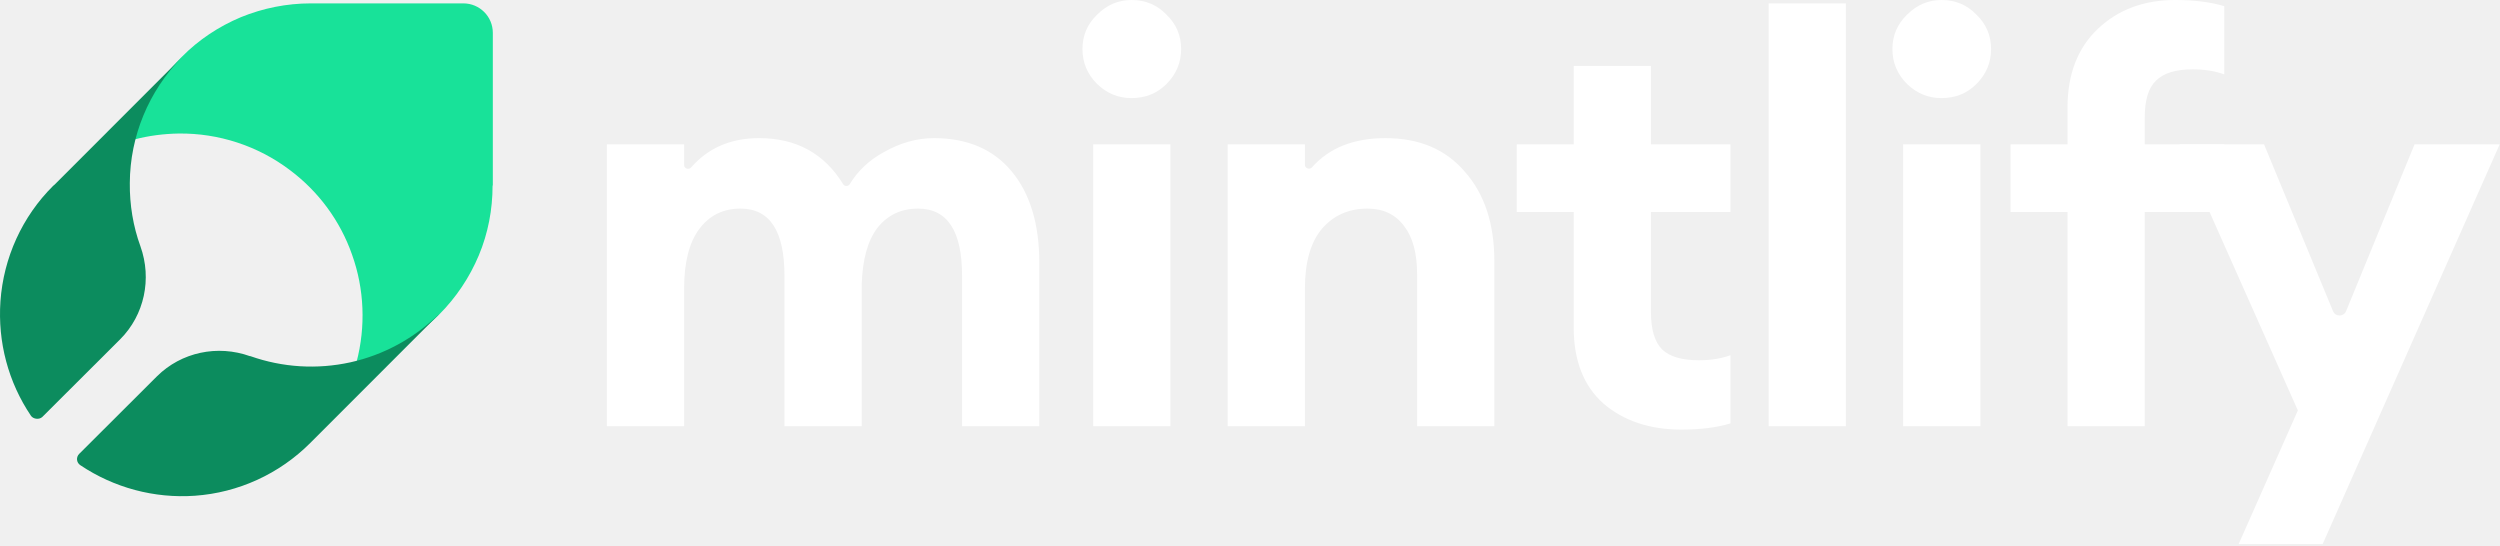
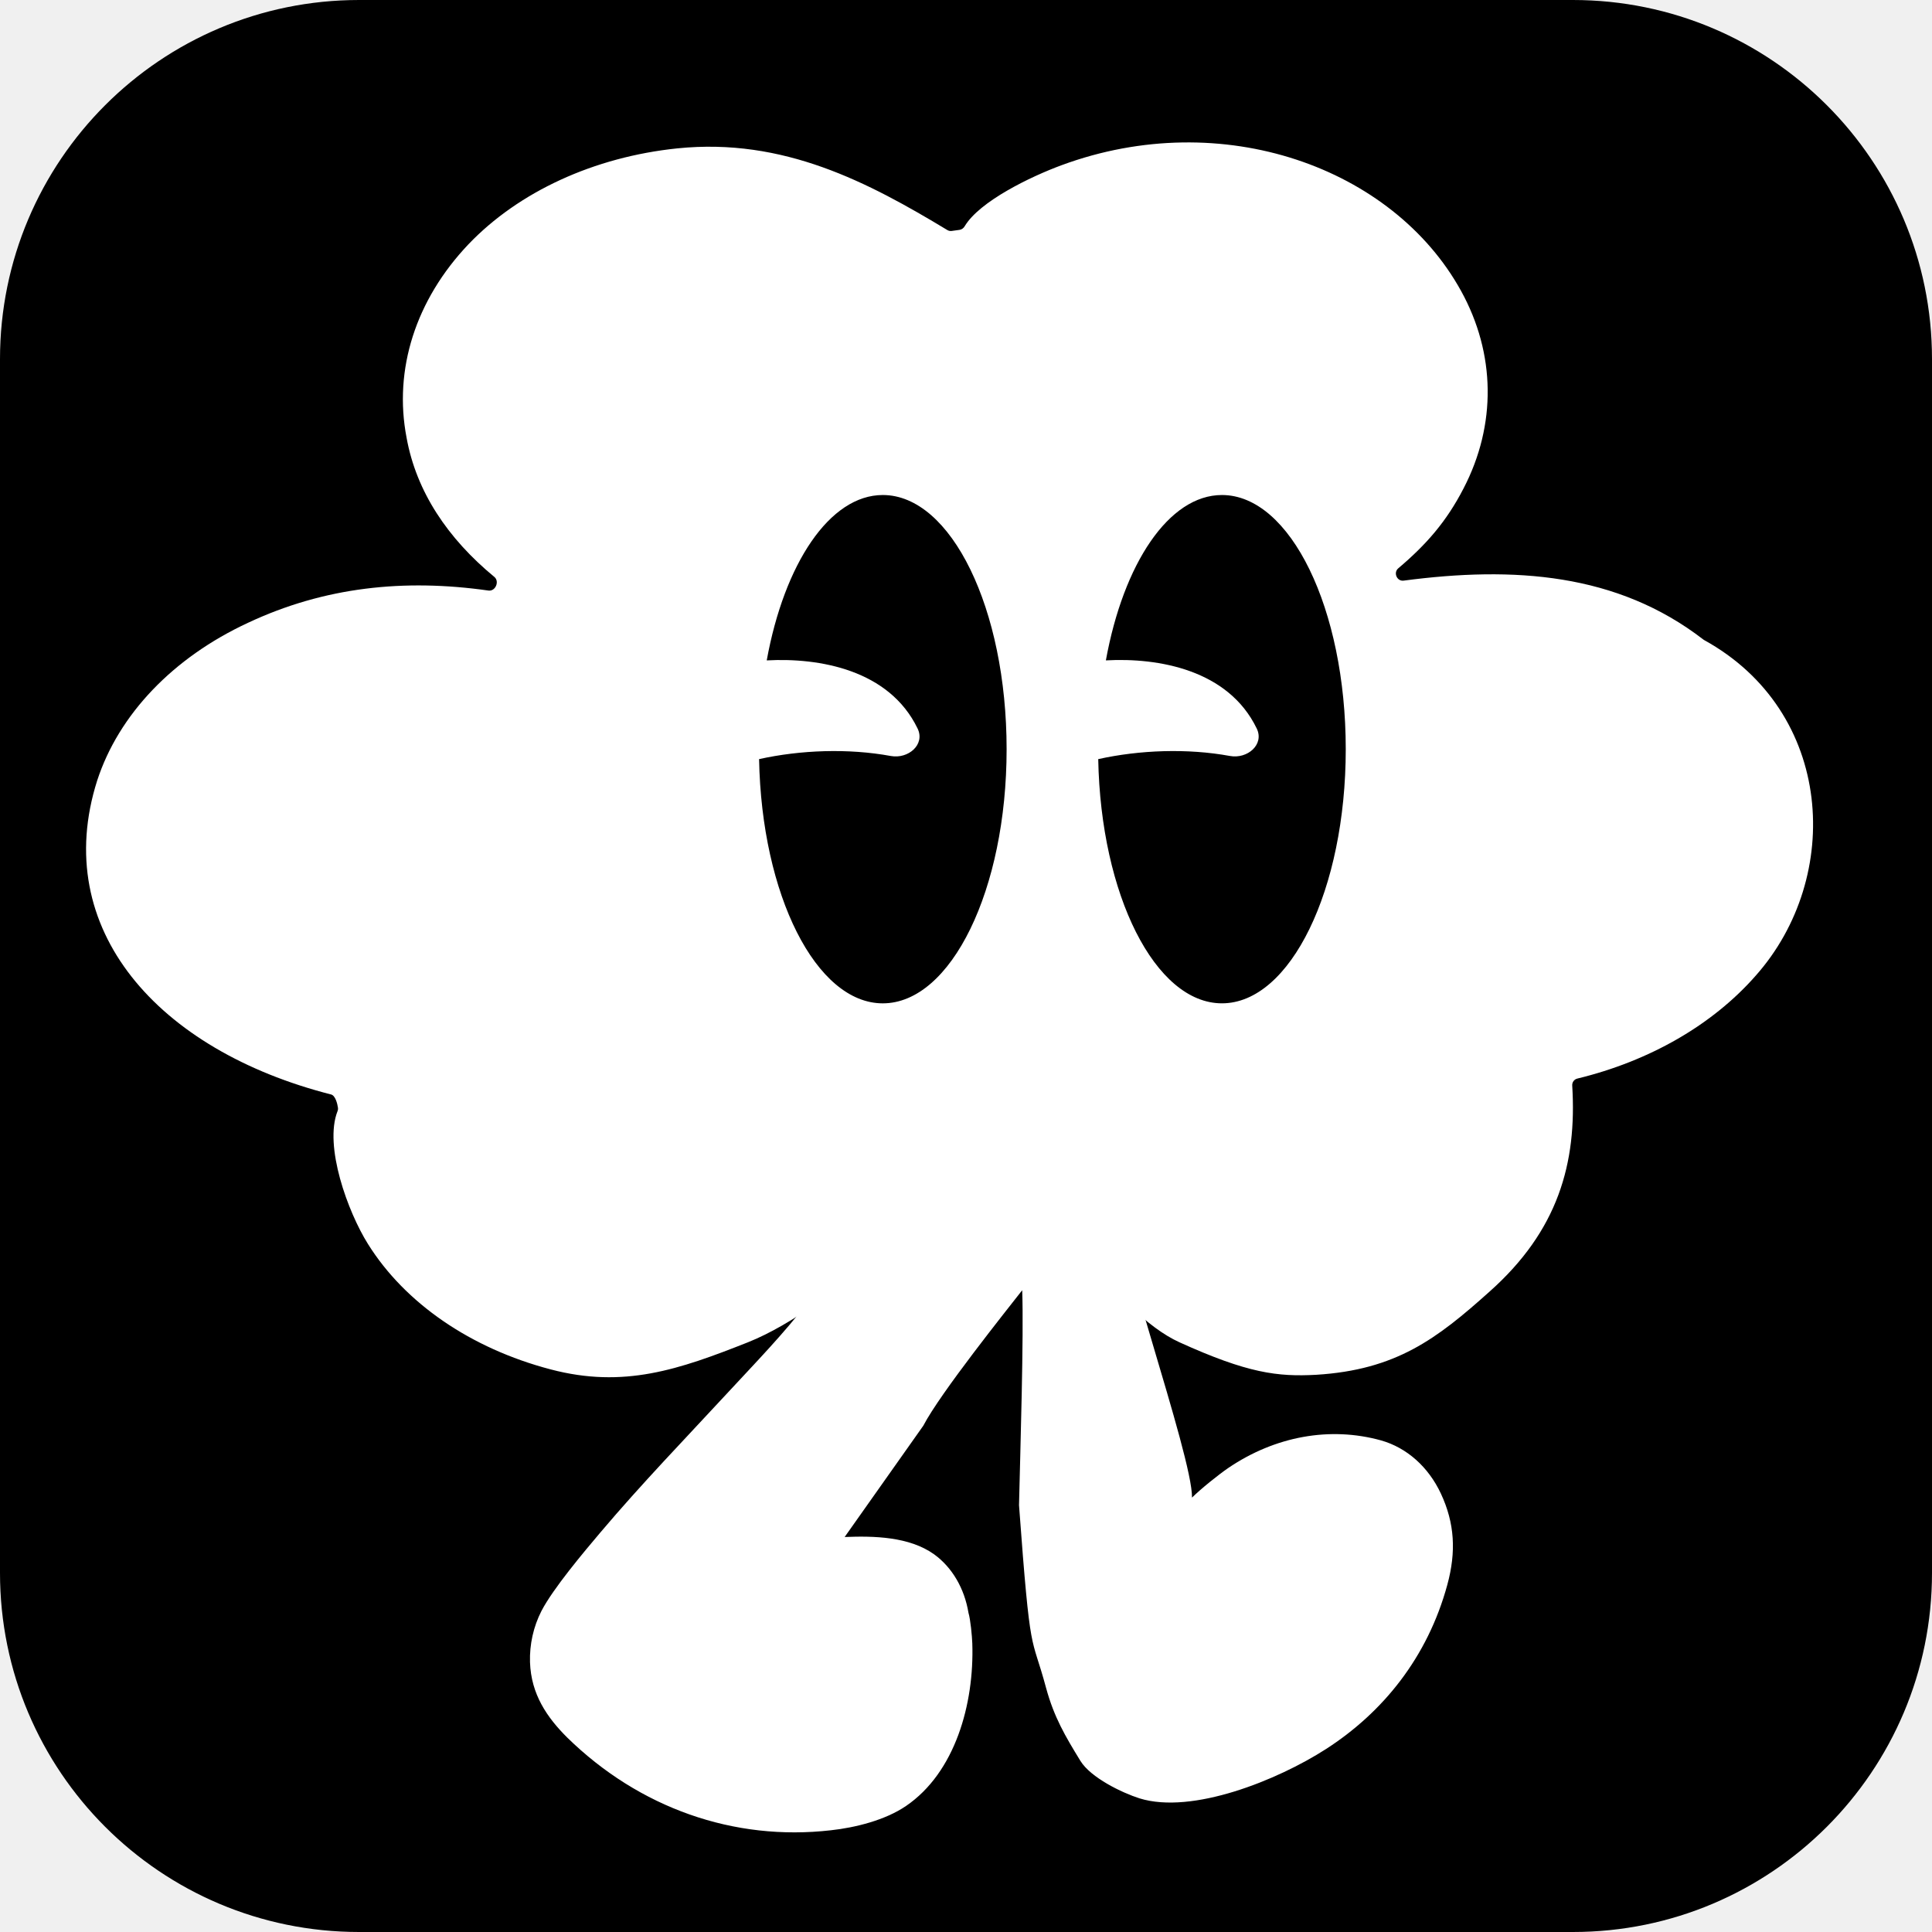
- <svg xmlns="http://www.w3.org/2000/svg" width="1682" height="367" viewBox="0 0 1682 367" fill="none">
-   <path d="M1562.69 366.037H1506.17L1546 276.14L1466.34 97.105H1523.24L1569.66 209.337C1571.28 213.26 1576.84 213.253 1578.45 209.325L1624.52 97.105H1681.79L1562.69 366.037Z" fill="white" />
-   <path d="M1391.02 286.761V142.622H1352.71V97.104H1391.02V72.449C1391.02 49.943 1397.85 32.242 1411.5 19.345C1425.16 6.448 1442.48 0 1463.47 0C1476.37 0 1487.37 1.391 1496.47 4.172V50.069C1490.4 47.793 1483.32 46.656 1475.23 46.656C1463.85 46.656 1455.63 49.184 1450.57 54.242C1445.51 59.046 1442.99 67.265 1442.99 78.897V97.104H1496.47V142.622H1442.99V286.761H1391.02Z" fill="white" />
-   <path d="M1306.22 66.001C1297.37 66.001 1289.66 62.84 1283.08 56.518C1276.51 49.943 1273.22 42.104 1273.22 33C1273.22 23.897 1276.51 16.184 1283.08 9.862C1289.66 3.287 1297.37 0 1306.22 0C1315.58 0 1323.42 3.287 1329.74 9.862C1336.31 16.184 1339.6 23.897 1339.6 33C1339.6 42.104 1336.31 49.943 1329.74 56.518C1323.42 62.84 1315.58 66.001 1306.22 66.001ZM1280.43 286.761V97.104H1332.39V286.761H1280.43Z" fill="white" />
-   <path d="M1189.94 286.761V2.276H1241.91V286.761H1189.94Z" fill="white" />
-   <path d="M1131.24 289.037C1110 289.037 1092.55 283.221 1078.89 271.588C1065.49 259.703 1058.79 242.634 1058.79 220.381V142.622H1020.48V97.104H1058.79V44.38H1110.76V97.104H1164.24V142.622H1110.76V210.14C1110.76 221.772 1113.29 230.117 1118.34 235.174C1123.4 239.979 1131.62 242.381 1143 242.381C1151.09 242.381 1158.17 241.243 1164.24 238.967V284.864C1155.14 287.646 1144.14 289.037 1131.24 289.037Z" fill="white" />
-   <path d="M825.979 286.761V97.104H877.945V110.967C877.945 113.311 881.135 114.347 882.688 112.591C894.273 99.485 910.773 92.932 932.187 92.932C954.946 92.932 972.774 100.518 985.67 115.69C998.82 130.61 1005.39 150.587 1005.39 175.622V286.761H953.429V184.346C953.429 170.438 950.521 159.691 944.704 152.104C938.888 144.265 930.67 140.346 920.049 140.346C907.405 140.346 897.164 144.898 889.325 154.001C881.738 163.105 877.945 176.507 877.945 194.208V286.761H825.979Z" fill="white" />
-   <path d="M761.286 66.001C752.436 66.001 744.723 62.84 738.148 56.518C731.574 49.943 728.286 42.104 728.286 33C728.286 23.897 731.574 16.184 738.148 9.862C744.723 3.287 752.436 0 761.286 0C770.643 0 778.482 3.287 784.804 9.862C791.379 16.184 794.666 23.897 794.666 33C794.666 42.104 791.379 49.943 784.804 56.518C778.482 62.84 770.643 66.001 761.286 66.001ZM735.493 286.761V97.104H787.459V286.761H735.493Z" fill="white" />
-   <path d="M647.273 286.761V185.484C647.273 155.392 637.411 140.346 617.686 140.346C606.307 140.346 597.204 144.645 590.376 153.242C583.801 161.84 580.261 174.61 579.755 191.553V286.761H527.789V185.484C527.789 155.392 517.927 140.346 498.203 140.346C486.571 140.346 477.341 144.898 470.513 154.001C463.685 163.105 460.272 176.507 460.272 194.208V286.761H408.306V97.104H460.272V111.103C460.272 113.435 463.407 114.462 464.939 112.704C476.419 99.522 491.68 92.932 510.72 92.932C535.742 92.932 554.588 103.262 567.259 123.923C568.258 125.553 570.718 125.527 571.712 123.894C577.189 114.891 584.802 107.731 594.548 102.414C605.675 96.093 616.928 92.932 628.307 92.932C650.813 92.932 668.261 100.391 680.652 115.311C693.043 130.231 699.239 150.714 699.239 176.76V286.761H647.273Z" fill="white" />
-   <path d="M331.569 124.833V22.09C331.569 11.065 322.625 2.276 311.764 2.276H209.069C192.938 2.276 176.967 5.472 162.113 11.544C147.26 17.775 133.685 26.724 122.345 38.228L121.546 39.027C106.533 54.207 95.833 73.062 90.402 93.834C100.145 91.277 110.206 89.999 120.268 89.839C147.1 89.52 173.453 98.148 194.855 114.287C214.18 128.668 228.873 148.481 236.859 171.331C245.164 194.5 246.122 219.746 239.893 243.554C260.496 238.122 279.503 227.416 294.675 212.396L295.474 211.597C306.813 200.252 315.917 186.67 322.145 171.81C328.374 156.95 331.409 140.971 331.409 124.833H331.569Z" fill="#18E299" />
-   <path d="M87.337 123.098C87.496 91.579 100.066 61.334 122.182 38.73L36.739 124.212C36.421 124.531 36.102 124.69 35.784 125.008C14.941 145.702 2.371 173.4 0.303 202.69C-1.607 230.07 5.553 257.131 20.828 279.736C22.285 281.892 26.238 282.601 28.466 280.532L80.813 228.319C97.202 211.923 102.293 187.568 94.497 165.759C89.564 152.229 87.178 137.743 87.337 123.098Z" fill="#0C8C5E" />
-   <path d="M294.976 211.605C278.587 227.683 258.062 238.826 235.786 243.761C213.351 248.695 190.121 247.263 168.482 239.622C168.482 239.622 168.323 239.622 168.164 239.622C146.365 231.822 122.022 236.916 105.633 253.153L53.285 305.365C51.057 307.594 51.376 311.255 54.081 313.006C76.674 328.129 103.724 335.451 131.091 333.541C160.368 331.472 187.894 318.896 208.737 298.043L209.533 297.247L294.976 211.765V211.605Z" fill="#0C8C5E" />
+ <svg xmlns="http://www.w3.org/2000/svg" width="100" height="100" viewBox="0 0 100 100" fill="none">
+   <g clip-path="url(#clip0_125_480)">
+     <rect width="100" height="100" rx="18.587" fill="black" />
+     <path d="M64.014 36.619C68.395 36.703 70.251 42.304 65.193 44.04C61.425 44.262 60.842 41.856 61.306 38.611C62.326 37.492 62.656 37.233 64.014 36.619Z" fill="black" />
+     <path d="M34.744 36.671C36.665 36.331 38.484 37.69 38.813 39.71C39.141 41.73 37.854 43.65 35.935 43.999C34.743 44.217 33.527 43.777 32.715 42.833C31.849 41.826 31.573 40.403 31.996 39.119C32.419 37.837 33.472 36.898 34.744 36.671Z" fill="black" />
+     <path d="M37.719 72.03C39.037 70.605 40.611 68.984 41.789 67.431L50.153 61.665L57.66 61.447C57.496 63.529 61.734 75.373 61.698 77.516C62.154 77.063 63.066 76.332 63.567 75.988C65.995 74.337 68.838 73.822 71.483 74.555C72.817 74.933 73.933 75.925 74.58 77.308C75.297 78.845 75.377 80.321 74.913 82.028C73.891 85.784 71.579 88.636 68.624 90.536C66.125 92.141 61.708 93.928 58.982 93.083C58.078 92.796 56.457 92.015 55.92 91.14C55.139 89.865 54.561 88.891 54.147 87.374C53.369 84.471 53.346 86.079 52.744 77.909C52.81 75.092 52.996 69.12 52.909 66.782C52.104 67.812 48.669 72.105 47.79 73.794L43.719 79.555C45.232 79.495 47.063 79.531 48.354 80.454C49.281 81.128 49.919 82.214 50.127 83.475C50.233 83.829 50.313 84.686 50.326 85.063C50.431 88.205 49.434 91.746 46.897 93.476C45.819 94.213 44.265 94.598 43.01 94.734C37.991 95.311 33.082 93.584 29.35 89.926C28.322 88.899 27.488 87.705 27.433 86.033C27.405 85.117 27.61 84.196 28.024 83.386C28.63 82.215 30.247 80.3 31.079 79.316C33.206 76.8 35.498 74.431 37.719 72.03Z" fill="white" />
+     <path d="M25.282 30.567C25.644 30.618 25.869 30.093 25.586 29.86C23.17 27.868 21.548 25.447 21.044 22.654C20.364 19.125 21.516 15.521 24.242 12.649C26.851 9.918 30.752 8.126 35.055 7.68C40.568 7.114 44.954 9.444 49.035 11.908C49.102 11.948 49.179 11.964 49.256 11.954L49.664 11.898C49.777 11.882 49.873 11.81 49.931 11.712C50.704 10.413 53.361 9.136 54.943 8.552C63.274 5.477 72.102 8.676 75.622 15.054C77.417 18.304 77.464 21.992 75.751 25.285C74.872 26.99 73.828 28.187 72.374 29.416C72.107 29.641 72.306 30.099 72.652 30.053C78.343 29.304 83.696 29.654 88.16 33.099C88.174 33.11 88.19 33.12 88.205 33.129C94.933 36.834 95.406 45.402 90.874 50.502C88.644 53.043 85.388 54.919 81.641 55.827C81.479 55.866 81.368 56.017 81.378 56.184C81.627 60.22 80.641 63.705 77.096 66.856C74.359 69.31 72.257 70.905 68.124 71.159C66.132 71.267 64.582 71.082 61.041 69.473C57.776 67.989 53.7 61.992 52.509 57.706C52.42 57.387 51.933 57.32 51.764 57.605C49.407 61.596 43.209 67.679 38.723 69.473C35.14 70.892 32.289 71.878 28.5 70.879C24.371 69.795 20.97 67.462 19.05 64.396C18.002 62.728 16.758 59.314 17.472 57.509C17.492 57.459 17.502 57.406 17.495 57.352C17.465 57.126 17.359 56.707 17.138 56.65C8.176 54.367 2.587 48.081 5.03 40.401C6.146 36.978 8.954 34.039 12.832 32.238C16.796 30.376 20.932 29.948 25.282 30.567Z" fill="white" />
+     <rect x="44.343" y="56.486" width="10.12" height="9.108" fill="white" />
+     <path fill-rule="evenodd" clip-rule="evenodd" d="M45.693 25.622C49.232 25.622 52.102 31.512 52.102 38.777C52.102 46.043 49.232 51.932 45.693 51.933C42.237 51.933 39.421 46.319 39.29 39.292C41.431 38.817 43.91 38.726 46.108 39.13C47.012 39.296 47.895 38.539 47.496 37.711C46.027 34.667 42.411 34.033 39.686 34.182C40.594 29.182 42.941 25.622 45.693 25.622Z" fill="black" />
+     <path fill-rule="evenodd" clip-rule="evenodd" d="M63.247 25.622C66.787 25.622 69.656 31.512 69.656 38.777C69.656 46.042 66.787 51.932 63.247 51.932C59.792 51.932 56.976 46.319 56.844 39.292C58.985 38.817 61.464 38.726 63.662 39.129C64.566 39.295 65.449 38.539 65.05 37.711C63.582 34.667 59.965 34.032 57.24 34.181C58.148 29.182 60.495 25.622 63.247 25.622Z" fill="black" />
+   </g>
+   <defs>
+     <clipPath id="clip0_125_480">
+       <rect width="100" height="100" rx="18.587" fill="white" />
+     </clipPath>
+   </defs>
</svg>
